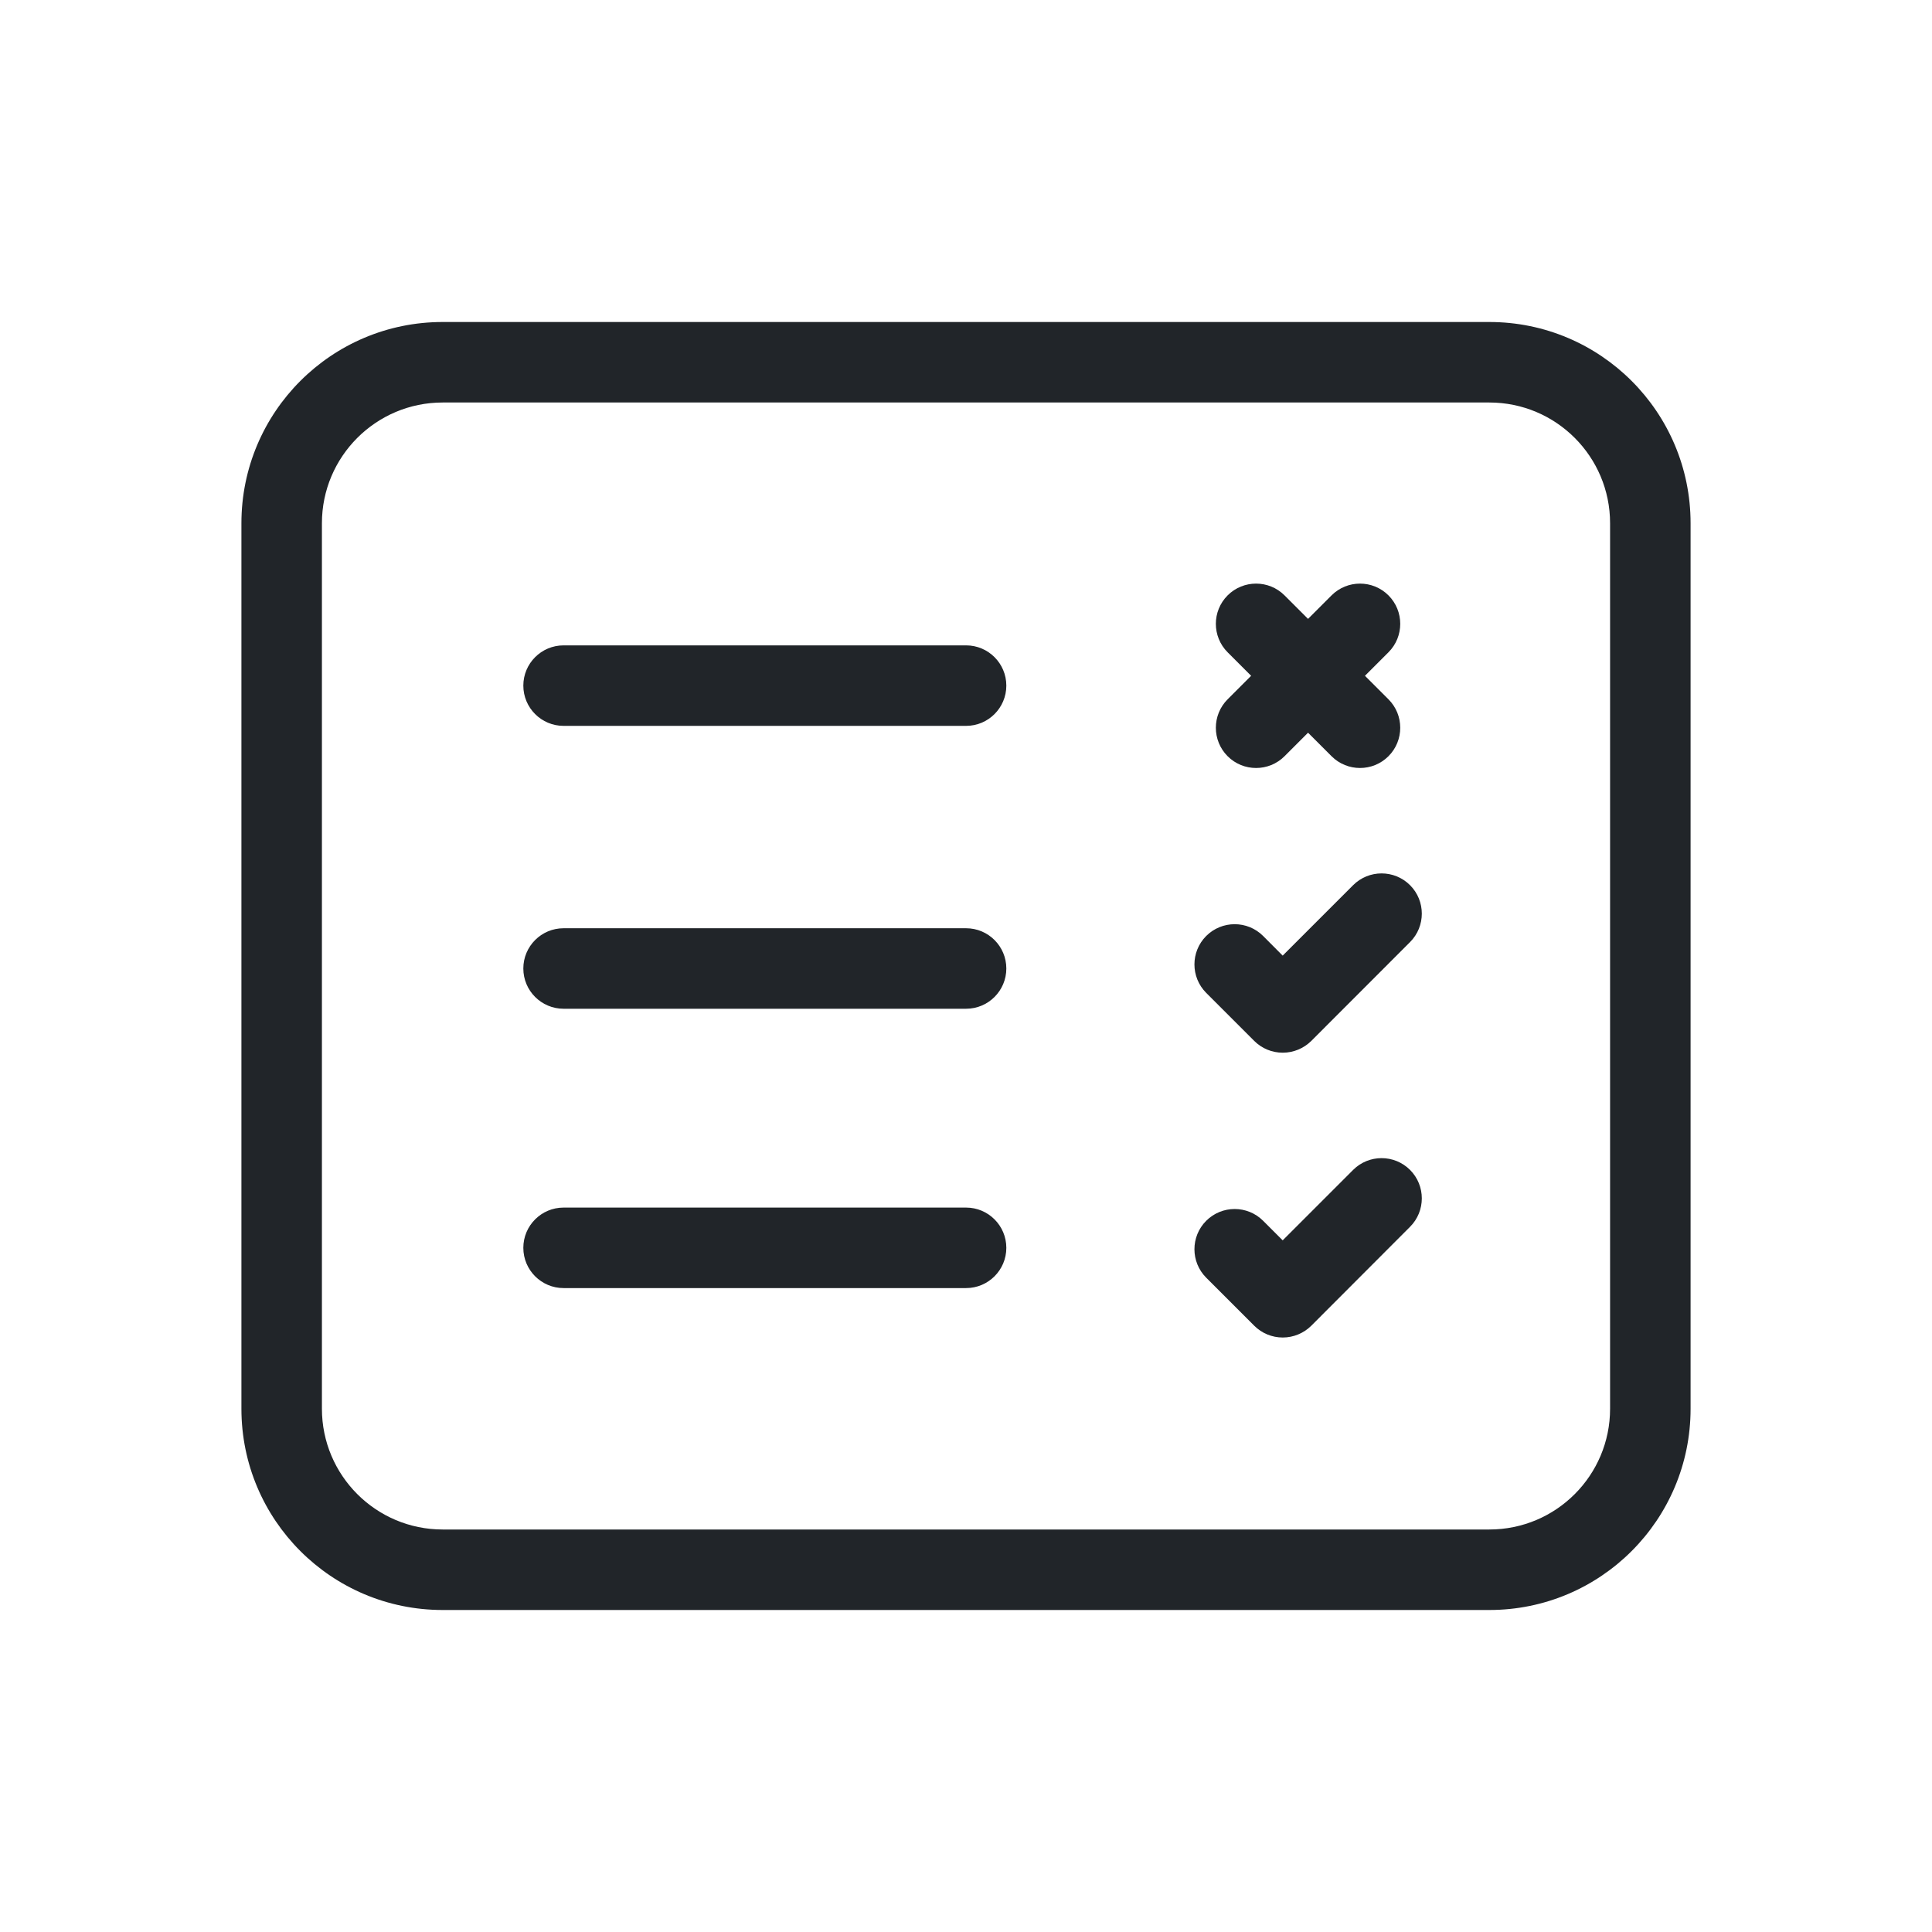
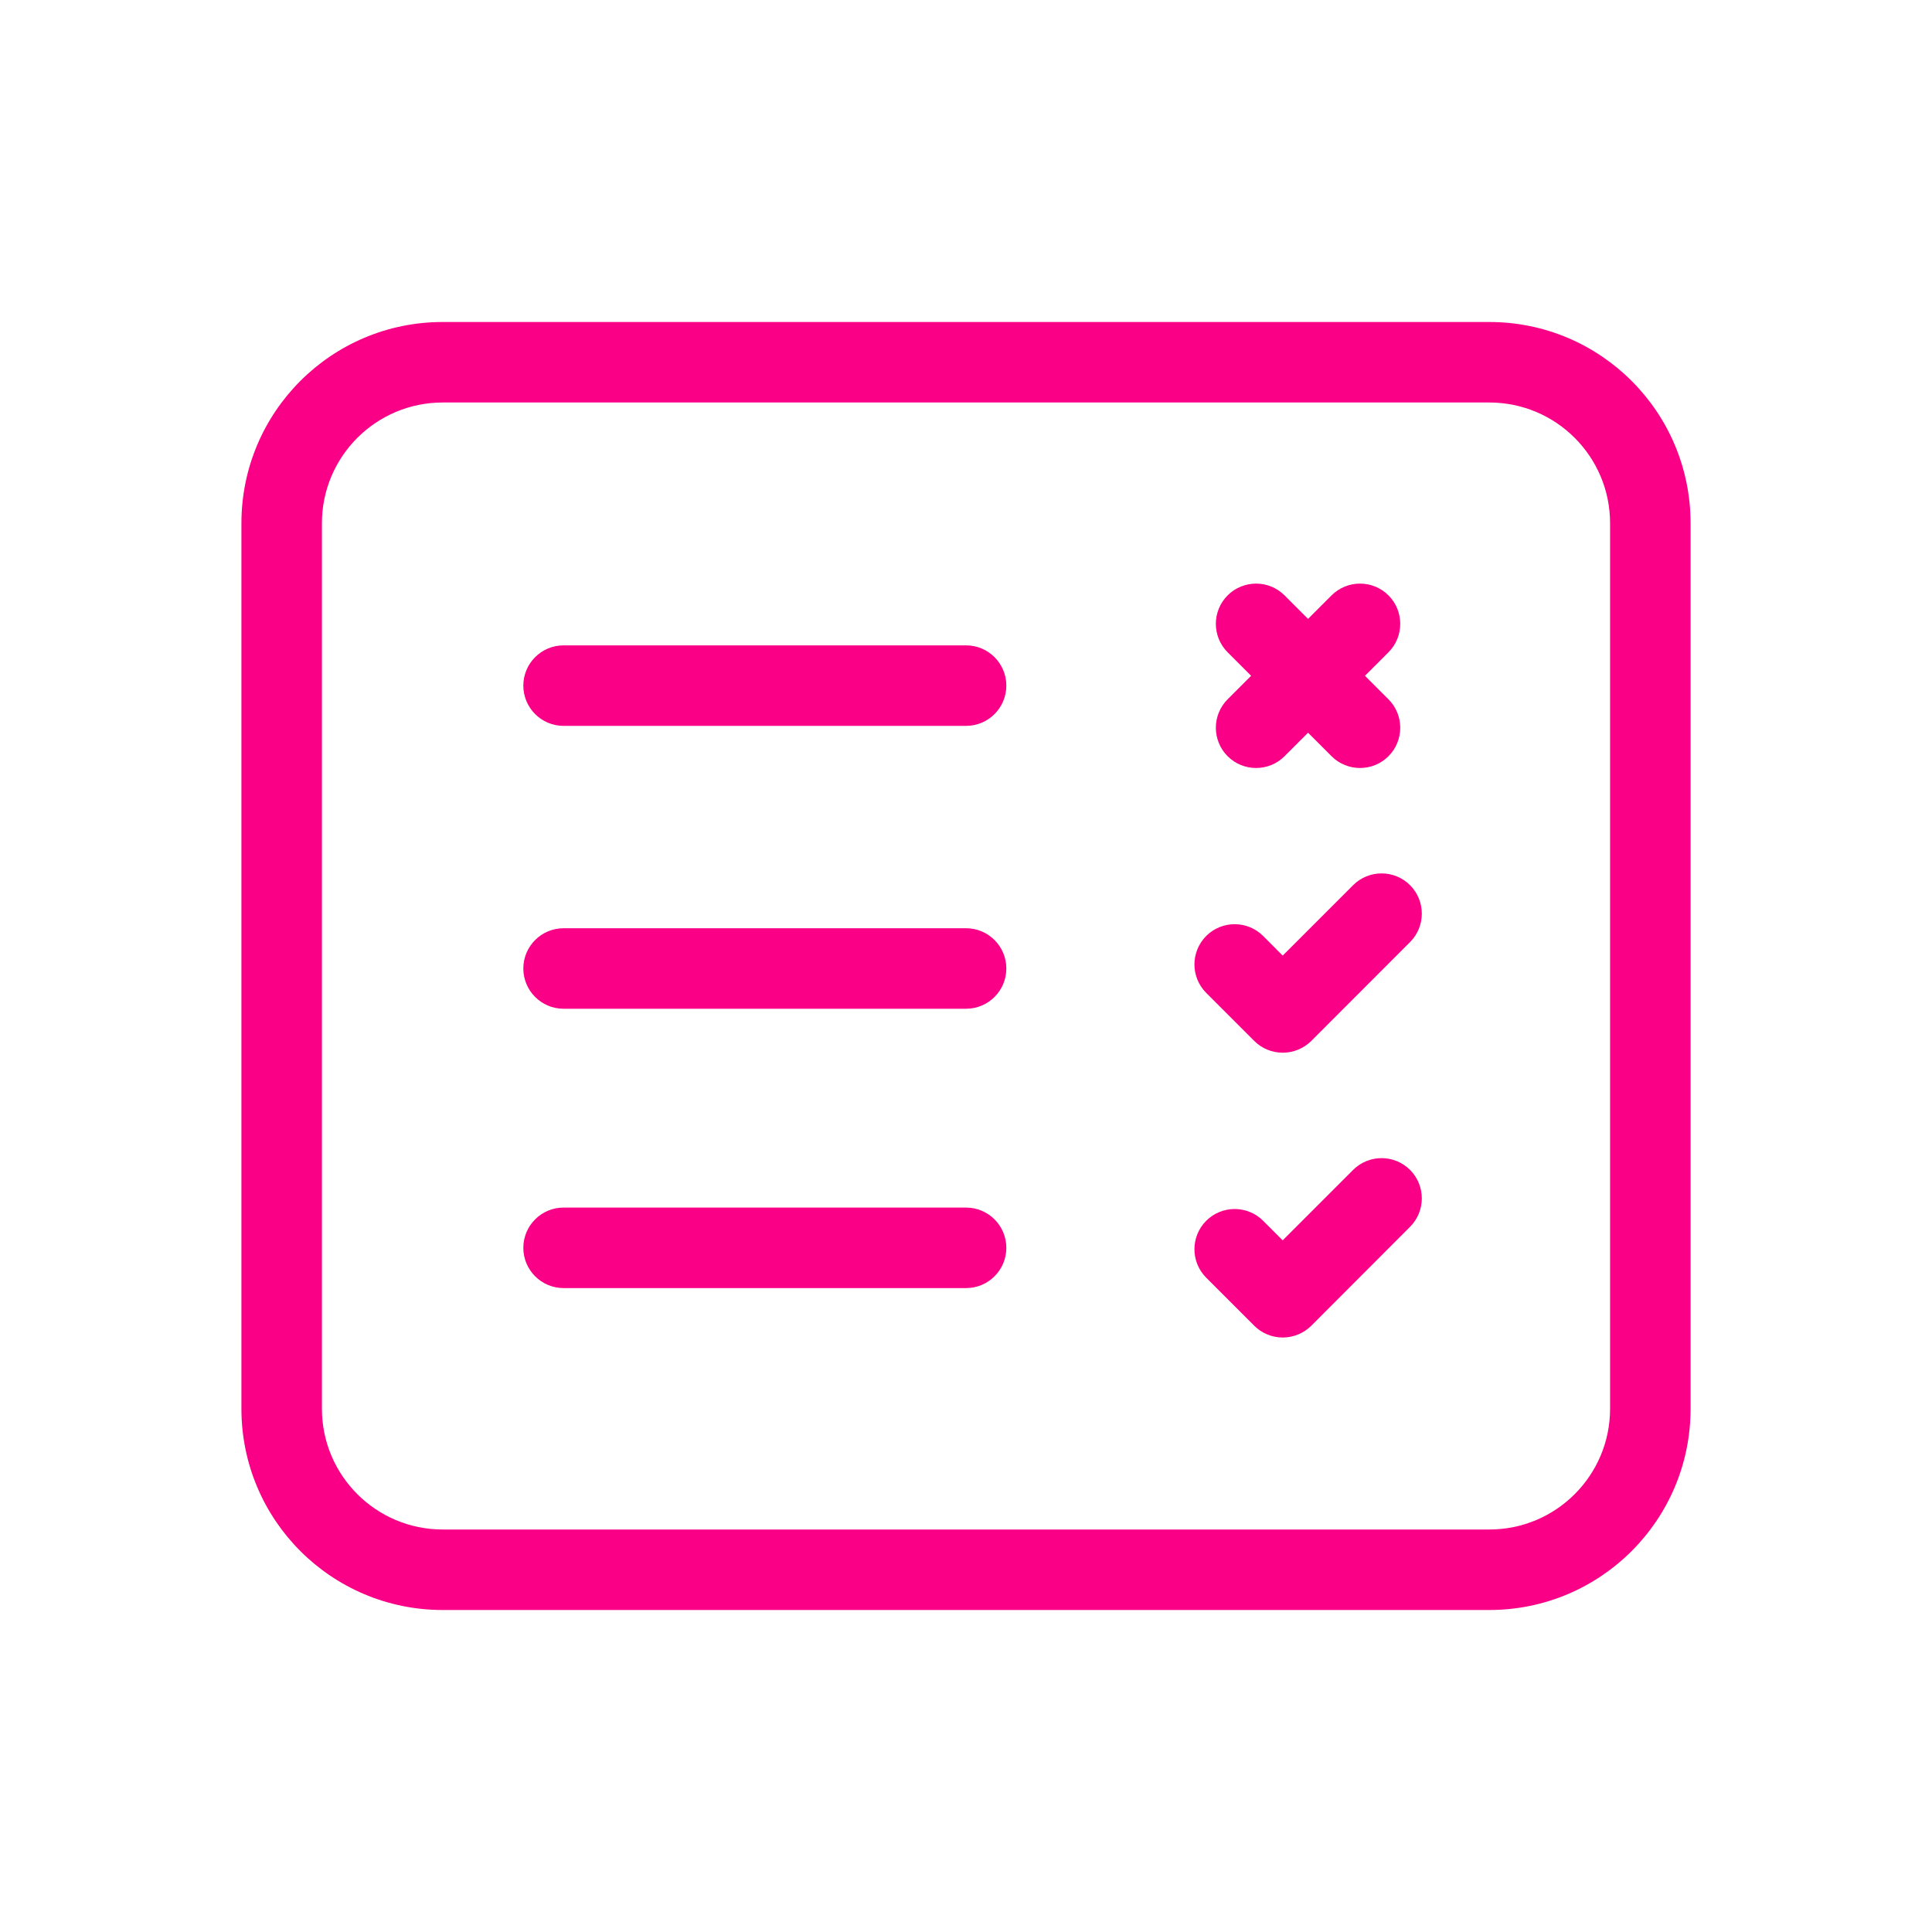
<svg xmlns="http://www.w3.org/2000/svg" fill="none" preserveAspectRatio="xMinYMid meet" viewBox="0 0 24 24">
-   <path fill="#212529" fill-rule="evenodd" d="M5.499 4c-1.381 0-2.5 1.119-2.5 2.5v11c0 1.381 1.119 2.5 2.5 2.5H18.501c1.381 0 2.5-1.119 2.5-2.5v-11c0-1.381-1.119-2.5-2.5-2.5zm-1.5 2.5c0-.828.672-1.5 1.5-1.5H18.501c.829 0 1.5.672 1.5 1.5v11c0 .828-.671 1.5-1.5 1.5H5.499c-.828 0-1.5-.672-1.5-1.5zM15.25 7.396c.195-.195.512-.195.707 0l.292.292.292-.292c.195-.195.512-.195.707 0 .195.195.195.512 0 .707l-.292.292.292.292c.195.195.195.512 0 .707-.195.195-.512.195-.707 0l-.292-.292-.292.292c-.195.195-.512.195-.707 0-.195-.195-.195-.512 0-.707l.292-.292-.292-.292c-.195-.195-.195-.512 0-.707m2.266 4.307c.195-.195.195-.512-0-.707-.195-.195-.512-.195-.707 0l-.875.875-.243-.244c-.195-.195-.512-.195-.707-0-.195.195-.195.512-0.0.707l.597.597c.094.094.221.146.354.146.133 0 .26-.053.354-.146zm0 3.537c.195-.195.195-.512-0-.707-.195-.195-.512-.195-.707 0l-.875.875-.243-.243c-.195-.195-.512-.195-.707-0s-.195.512-0.0.707l.597.597c.094.094.221.146.354.146.133 0 .26-.053.354-.146zM6.501 8.517c0-.276.224-.5.5-.5H12.001c.276 0 .5.224.5.5 0 .276-.224.5-.5.5H7.001c-.276 0-.5-.224-.5-.5m.5 6.484c-.276 0-.5.224-.5.5 0 .276.224.5.5.5H12.001c.276 0 .5-.224.5-.5 0-.276-.224-.5-.5-.5zm-.5-2.97c0-.276.224-.5.5-.5l5.0 0c.276 0 .5.224.5.5 0 .276-.224.5-.5.5l-5-0c-.276 0-.5-.224-.5-.5" clip-rule="evenodd" />
+   <path fill="#F90086" fill-rule="evenodd" d="M5.499 4c-1.381 0-2.5 1.119-2.5 2.5v11c0 1.381 1.119 2.5 2.5 2.5H18.501c1.381 0 2.5-1.119 2.5-2.5v-11c0-1.381-1.119-2.5-2.5-2.5zm-1.5 2.5c0-.828.672-1.5 1.5-1.5H18.501c.829 0 1.5.672 1.5 1.5v11c0 .828-.671 1.5-1.5 1.5H5.499c-.828 0-1.5-.672-1.5-1.5zM15.25 7.396c.195-.195.512-.195.707 0l.292.292.292-.292c.195-.195.512-.195.707 0 .195.195.195.512 0 .707l-.292.292.292.292c.195.195.195.512 0 .707-.195.195-.512.195-.707 0l-.292-.292-.292.292c-.195.195-.512.195-.707 0-.195-.195-.195-.512 0-.707l.292-.292-.292-.292c-.195-.195-.195-.512 0-.707m2.266 4.307c.195-.195.195-.512-0-.707-.195-.195-.512-.195-.707 0l-.875.875-.243-.244c-.195-.195-.512-.195-.707-0-.195.195-.195.512-0.0.707l.597.597c.094.094.221.146.354.146.133 0 .26-.053.354-.146zm0 3.537c.195-.195.195-.512-0-.707-.195-.195-.512-.195-.707 0l-.875.875-.243-.243c-.195-.195-.512-.195-.707-0s-.195.512-0.0.707l.597.597c.094.094.221.146.354.146.133 0 .26-.053.354-.146zM6.501 8.517c0-.276.224-.5.5-.5H12.001c.276 0 .5.224.5.5 0 .276-.224.5-.5.5H7.001c-.276 0-.5-.224-.5-.5m.5 6.484c-.276 0-.5.224-.5.5 0 .276.224.5.5.5H12.001c.276 0 .5-.224.5-.5 0-.276-.224-.5-.5-.5zm-.5-2.97c0-.276.224-.5.5-.5l5.0 0c.276 0 .5.224.5.5 0 .276-.224.5-.5.5l-5-0c-.276 0-.5-.224-.5-.5" clip-rule="evenodd" />
</svg>
